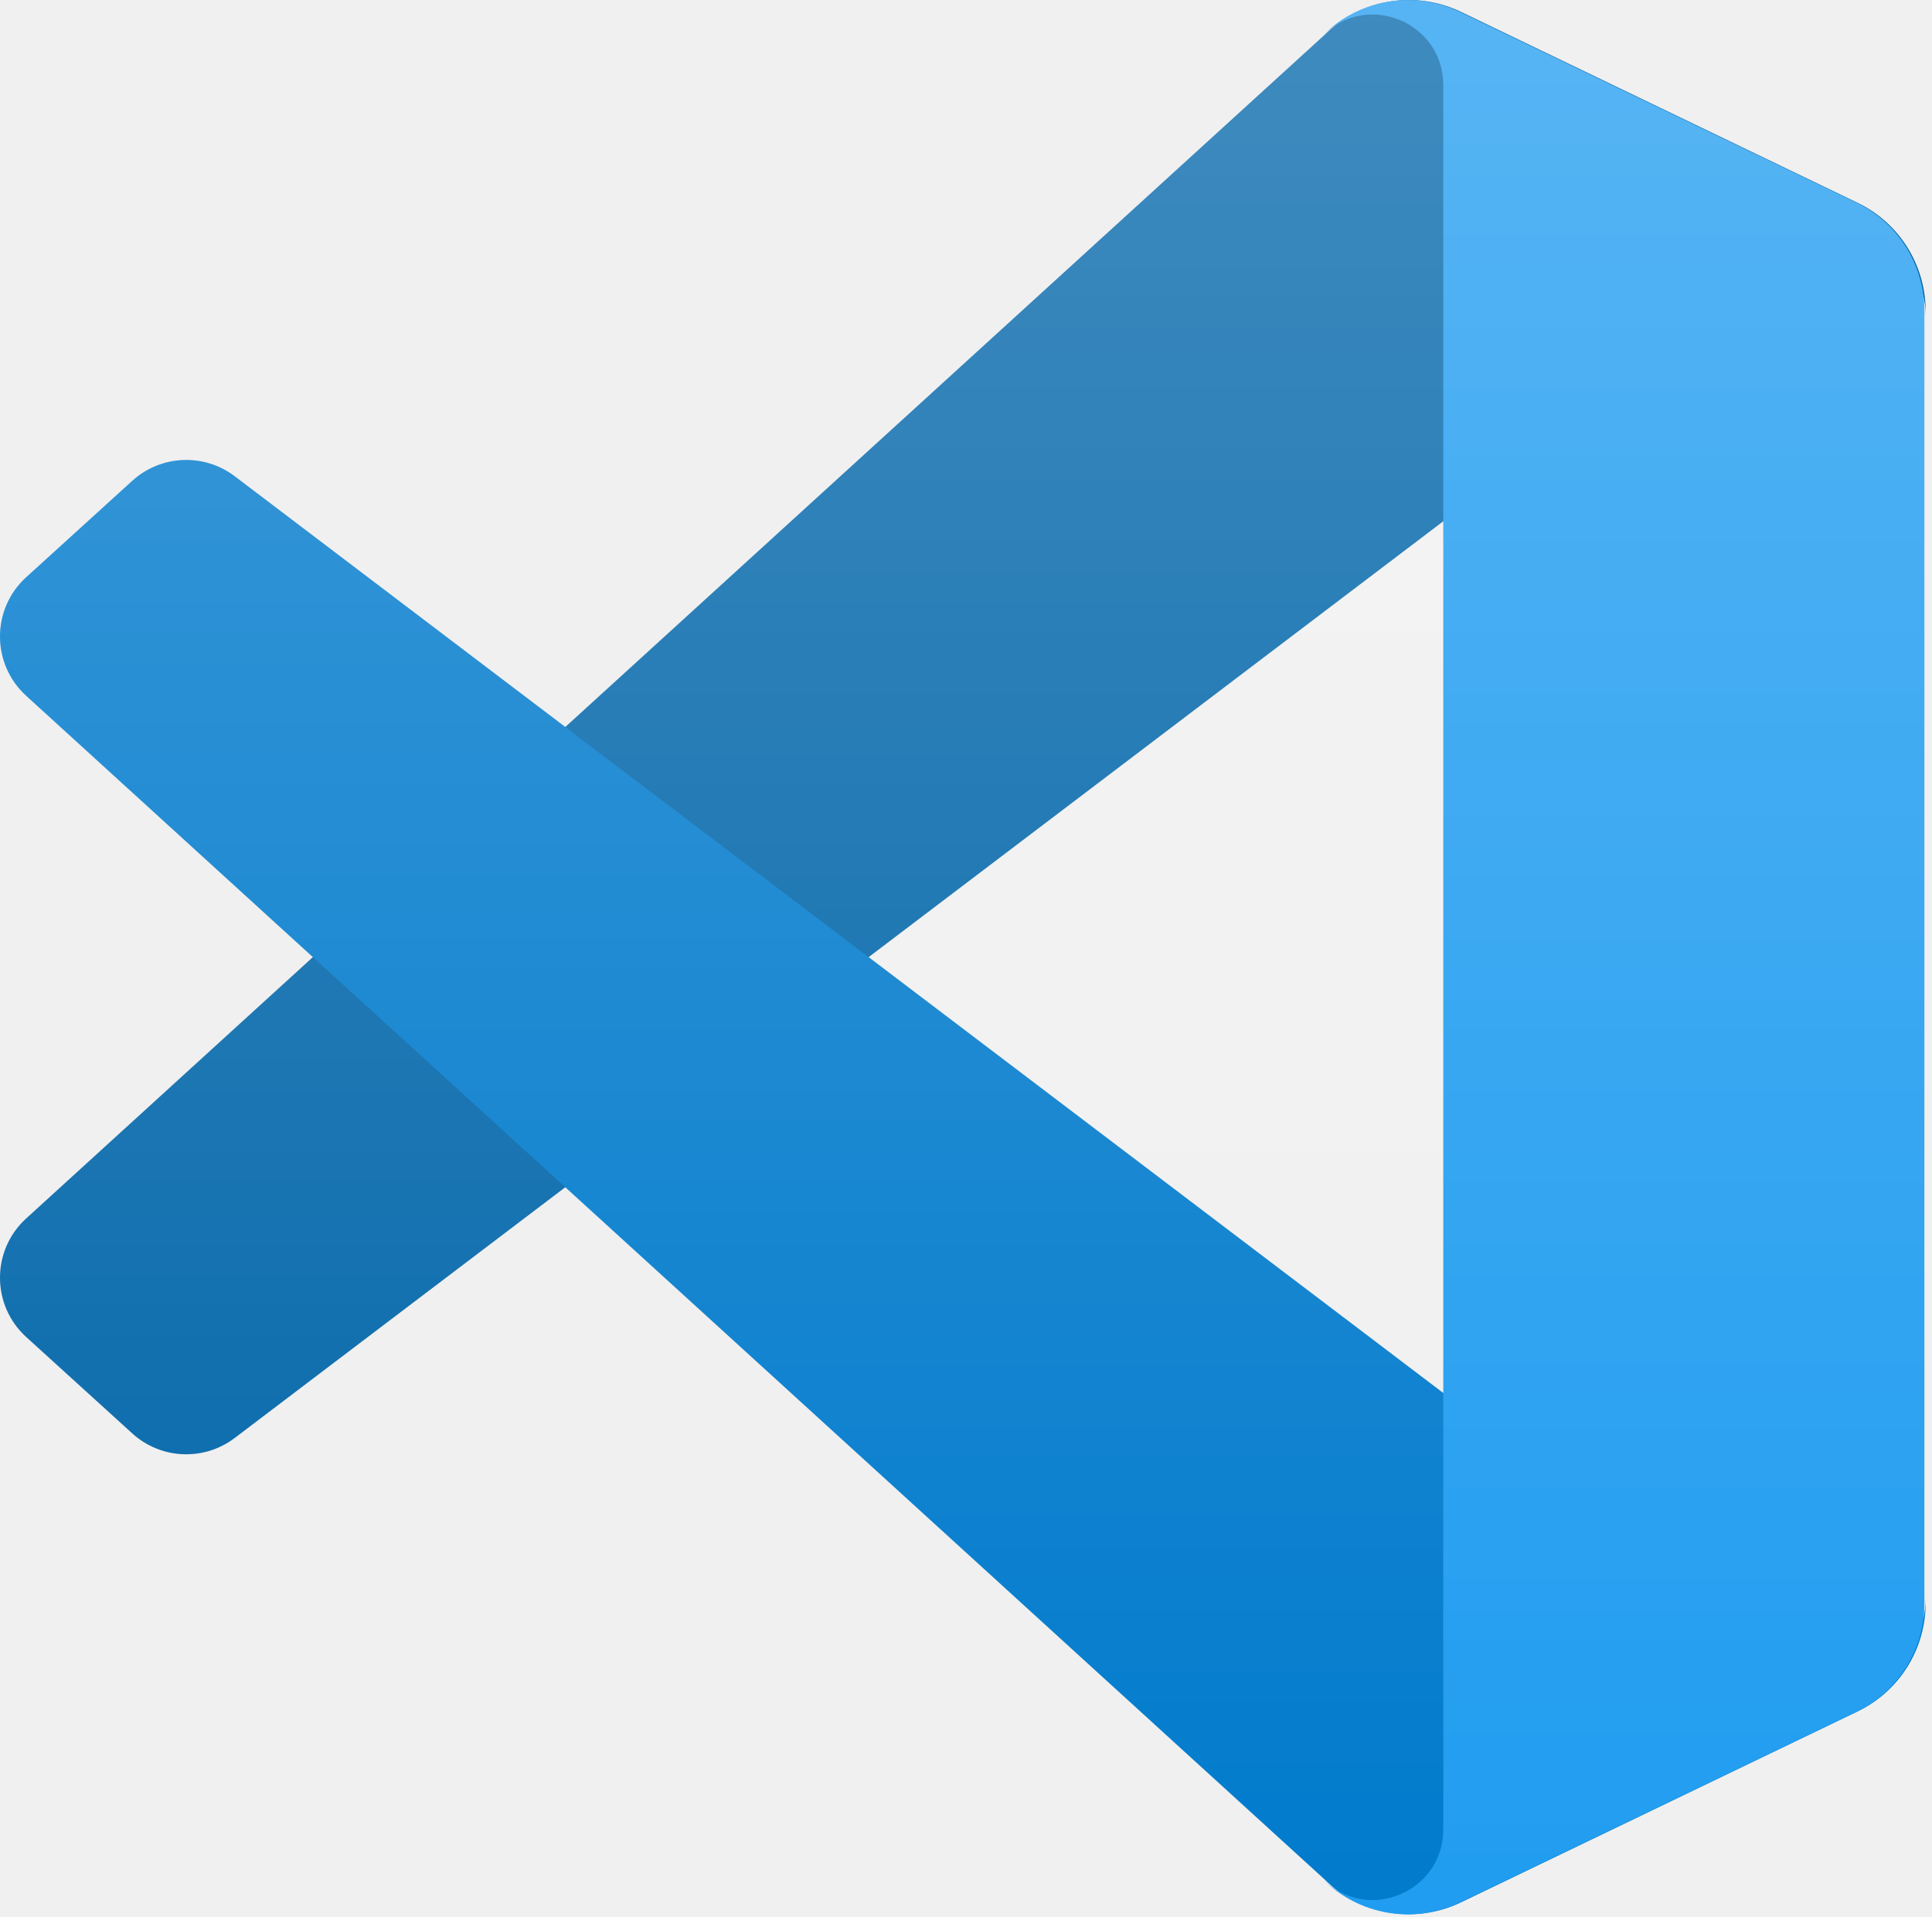
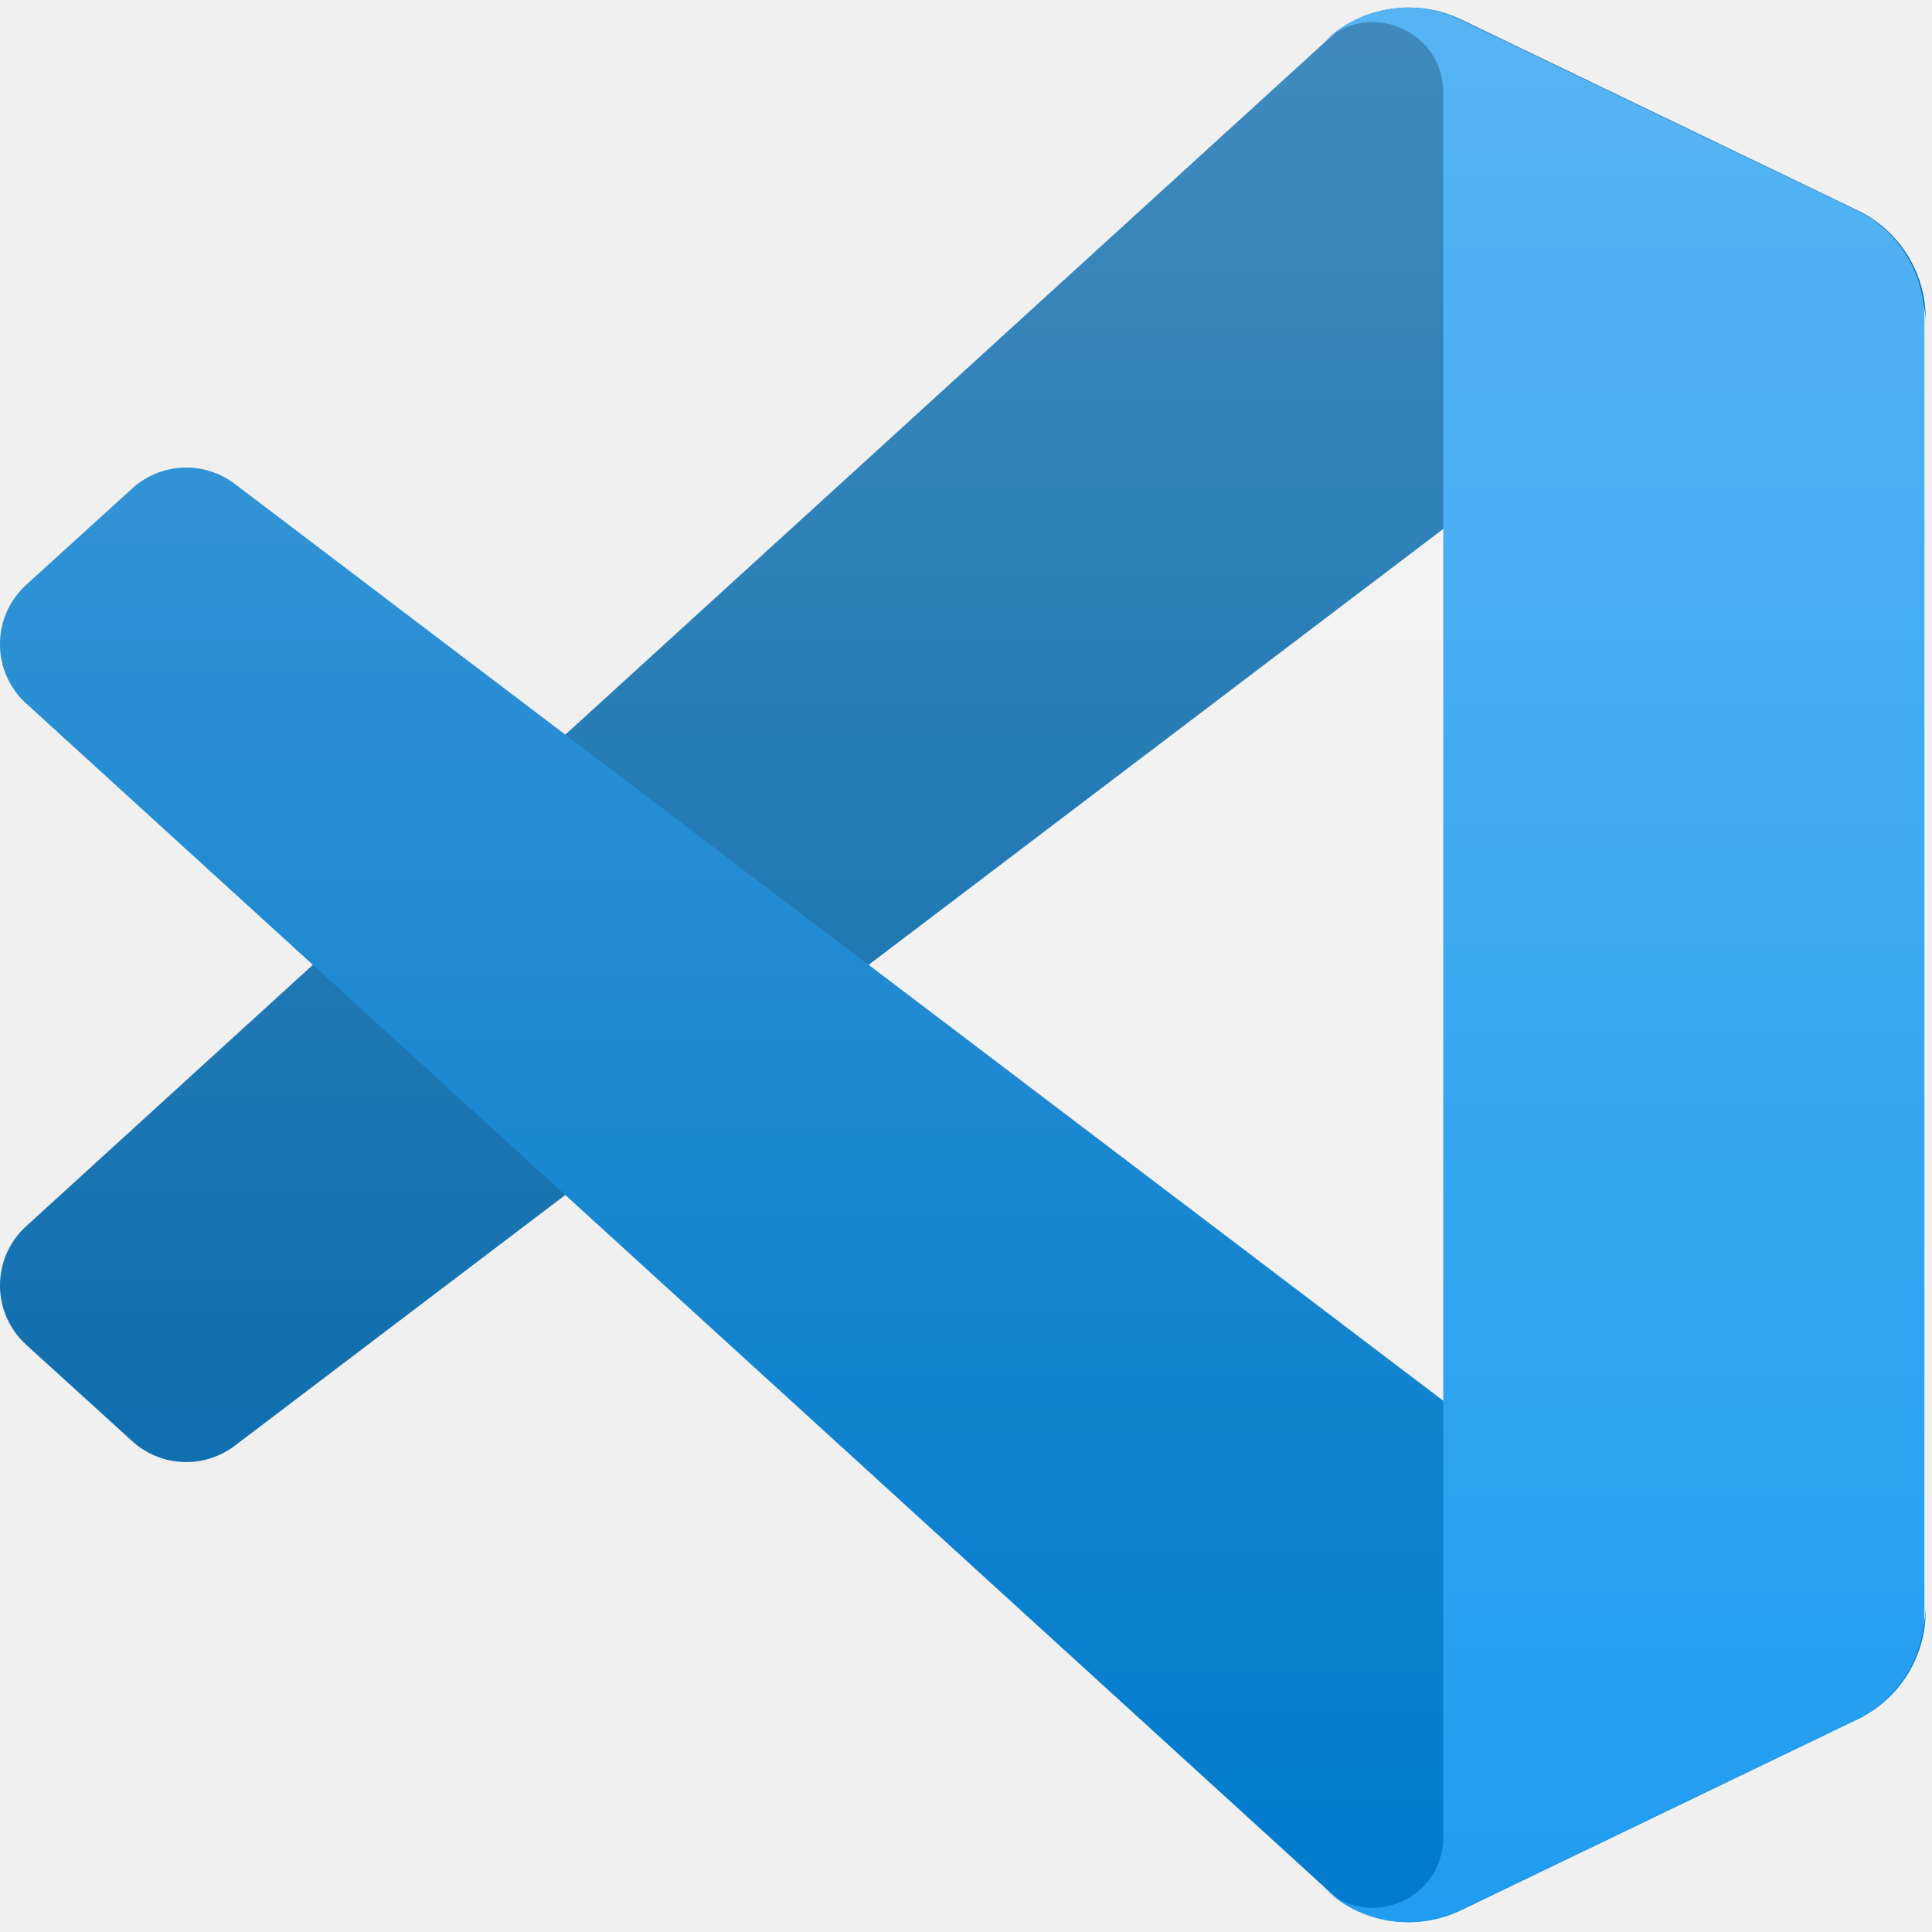
- <svg xmlns="http://www.w3.org/2000/svg" xmlns:xlink="http://www.w3.org/1999/xlink" viewBox="0 0 256 254" width="256" height="254" preserveAspectRatio="xMidYMid">
+ <svg xmlns="http://www.w3.org/2000/svg" xmlns:xlink="http://www.w3.org/1999/xlink" viewBox="0 0 256 254" width="50" height="50" preserveAspectRatio="xMidYMid">
  <defs>
    <linearGradient id="c" x1="50%" x2="50%" y1="0%" y2="100%">
      <stop offset="0%" stop-color="#FFF" />
      <stop offset="100%" stop-color="#FFF" stop-opacity="0" />
    </linearGradient>
    <path id="a" d="M180.828 252.605a15.872 15.872 0 0 0 12.65-.486l52.501-25.262a15.94 15.94 0 0 0 9.025-14.364V41.197a15.939 15.939 0 0 0-9.025-14.363l-52.5-25.263a15.877 15.877 0 0 0-18.115 3.084L74.857 96.35l-43.78-33.232a10.614 10.614 0 0 0-13.56.603L3.476 76.494c-4.63 4.211-4.635 11.495-.012 15.713l37.967 34.638-37.967 34.637c-4.623 4.219-4.618 11.502.012 15.714l14.041 12.772a10.614 10.614 0 0 0 13.56.604l43.78-33.233 100.507 91.695a15.853 15.853 0 0 0 5.464 3.571Zm10.464-183.649-76.262 57.889 76.262 57.888V68.956Z" />
  </defs>
  <mask id="b" fill="#fff">
    <use xlink:href="#a" />
  </mask>
  <path fill="#0065A9" d="M246.135 26.873 193.593 1.575a15.885 15.885 0 0 0-18.123 3.08L3.466 161.482c-4.626 4.219-4.62 11.502.012 15.714l14.05 12.772a10.625 10.625 0 0 0 13.569.604L238.229 33.436c6.949-5.271 16.93-.315 16.93 8.407v-.61a15.938 15.938 0 0 0-9.024-14.36Z" />
  <path fill="#007ACC" d="m246.135 226.816-52.542 25.298a15.887 15.887 0 0 1-18.123-3.08L3.466 92.207c-4.626-4.218-4.62-11.502.012-15.713l14.05-12.773a10.625 10.625 0 0 1 13.569-.603l207.132 157.135c6.949 5.271 16.93.315 16.93-8.408v.611a15.939 15.939 0 0 1-9.024 14.36Z" />
  <path fill="#1F9CF0" d="M193.428 252.134a15.892 15.892 0 0 1-18.125-3.083c5.881 5.88 15.938 1.715 15.938-6.603V11.273c0-8.318-10.057-12.483-15.938-6.602a15.892 15.892 0 0 1 18.125-3.084l52.533 25.263a15.937 15.937 0 0 1 9.03 14.363V212.51c0 6.125-3.51 11.709-9.03 14.363l-52.533 25.262Z" />
  <path fill="url(#c)" fill-opacity=".25" d="M180.828 252.605a15.874 15.874 0 0 0 12.65-.486l52.5-25.263a15.938 15.938 0 0 0 9.026-14.363V41.197a15.939 15.939 0 0 0-9.025-14.363L193.477 1.57a15.877 15.877 0 0 0-18.114 3.084L74.857 96.35l-43.78-33.232a10.614 10.614 0 0 0-13.56.603L3.476 76.494c-4.63 4.211-4.635 11.495-.012 15.713l37.967 34.638-37.967 34.637c-4.623 4.219-4.618 11.502.012 15.714l14.041 12.772a10.614 10.614 0 0 0 13.56.604l43.78-33.233 100.506 91.695a15.857 15.857 0 0 0 5.465 3.571Zm10.464-183.65-76.262 57.89 76.262 57.888V68.956Z" />
</svg>
